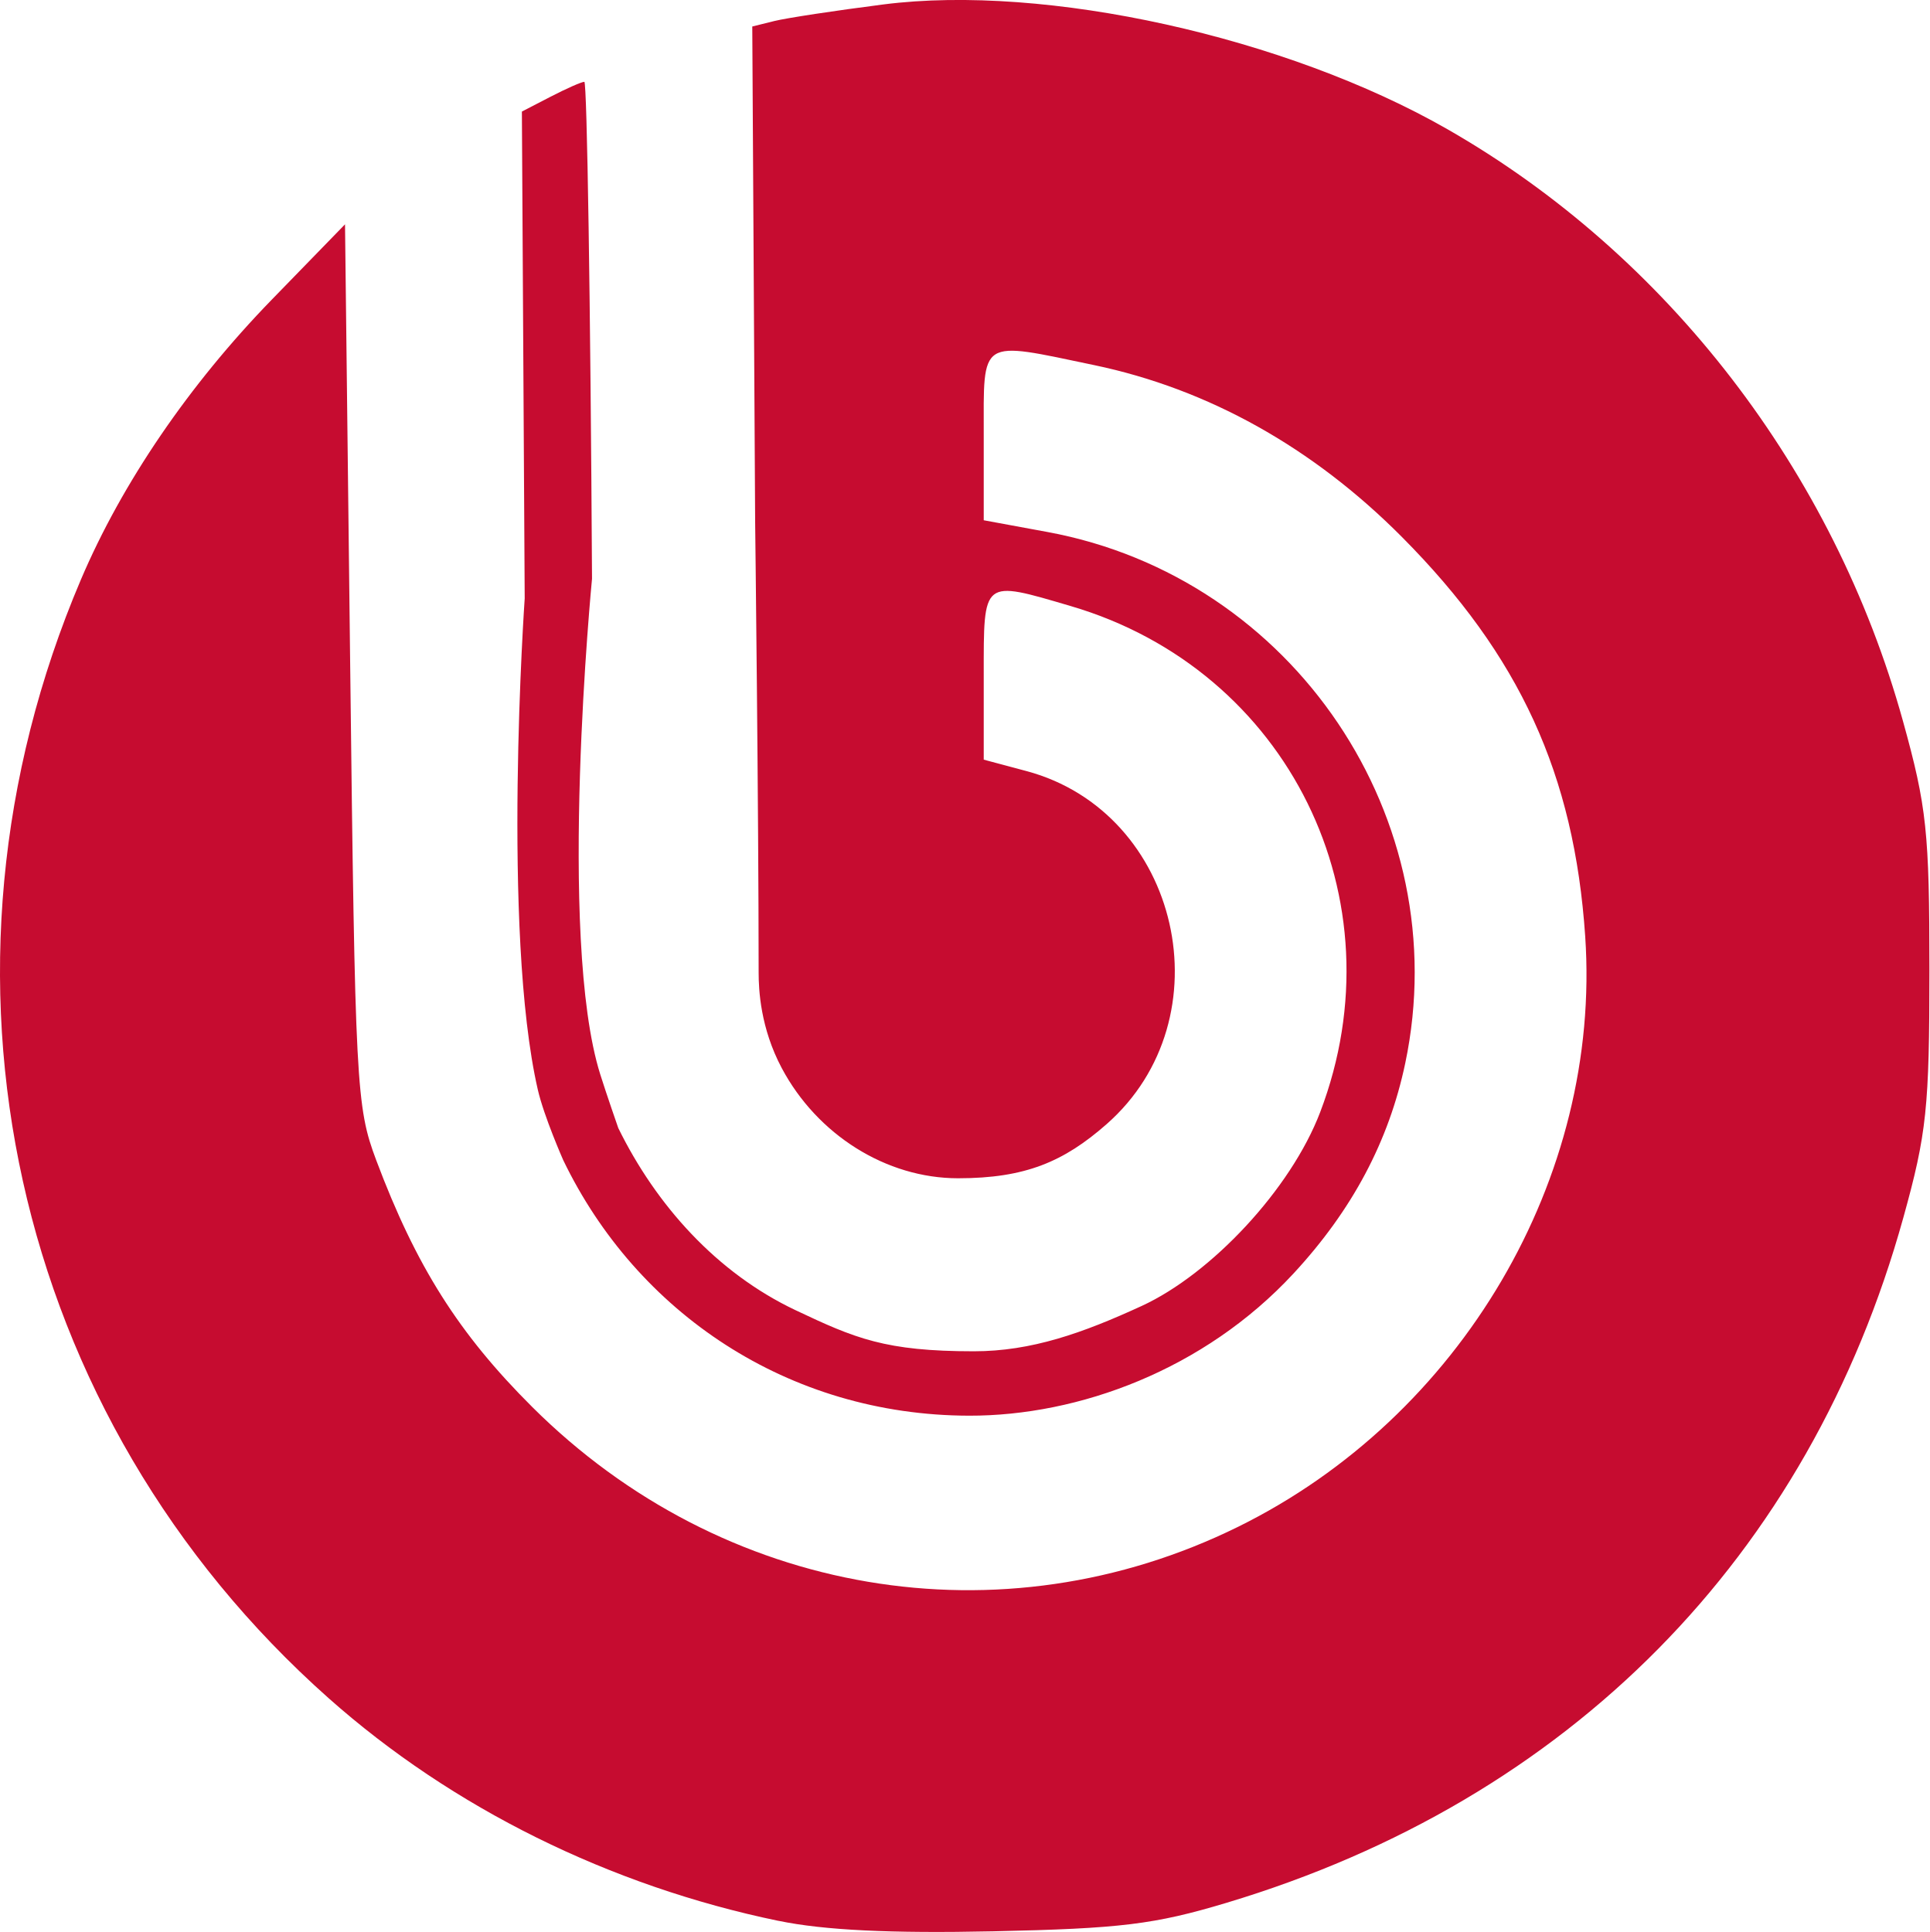
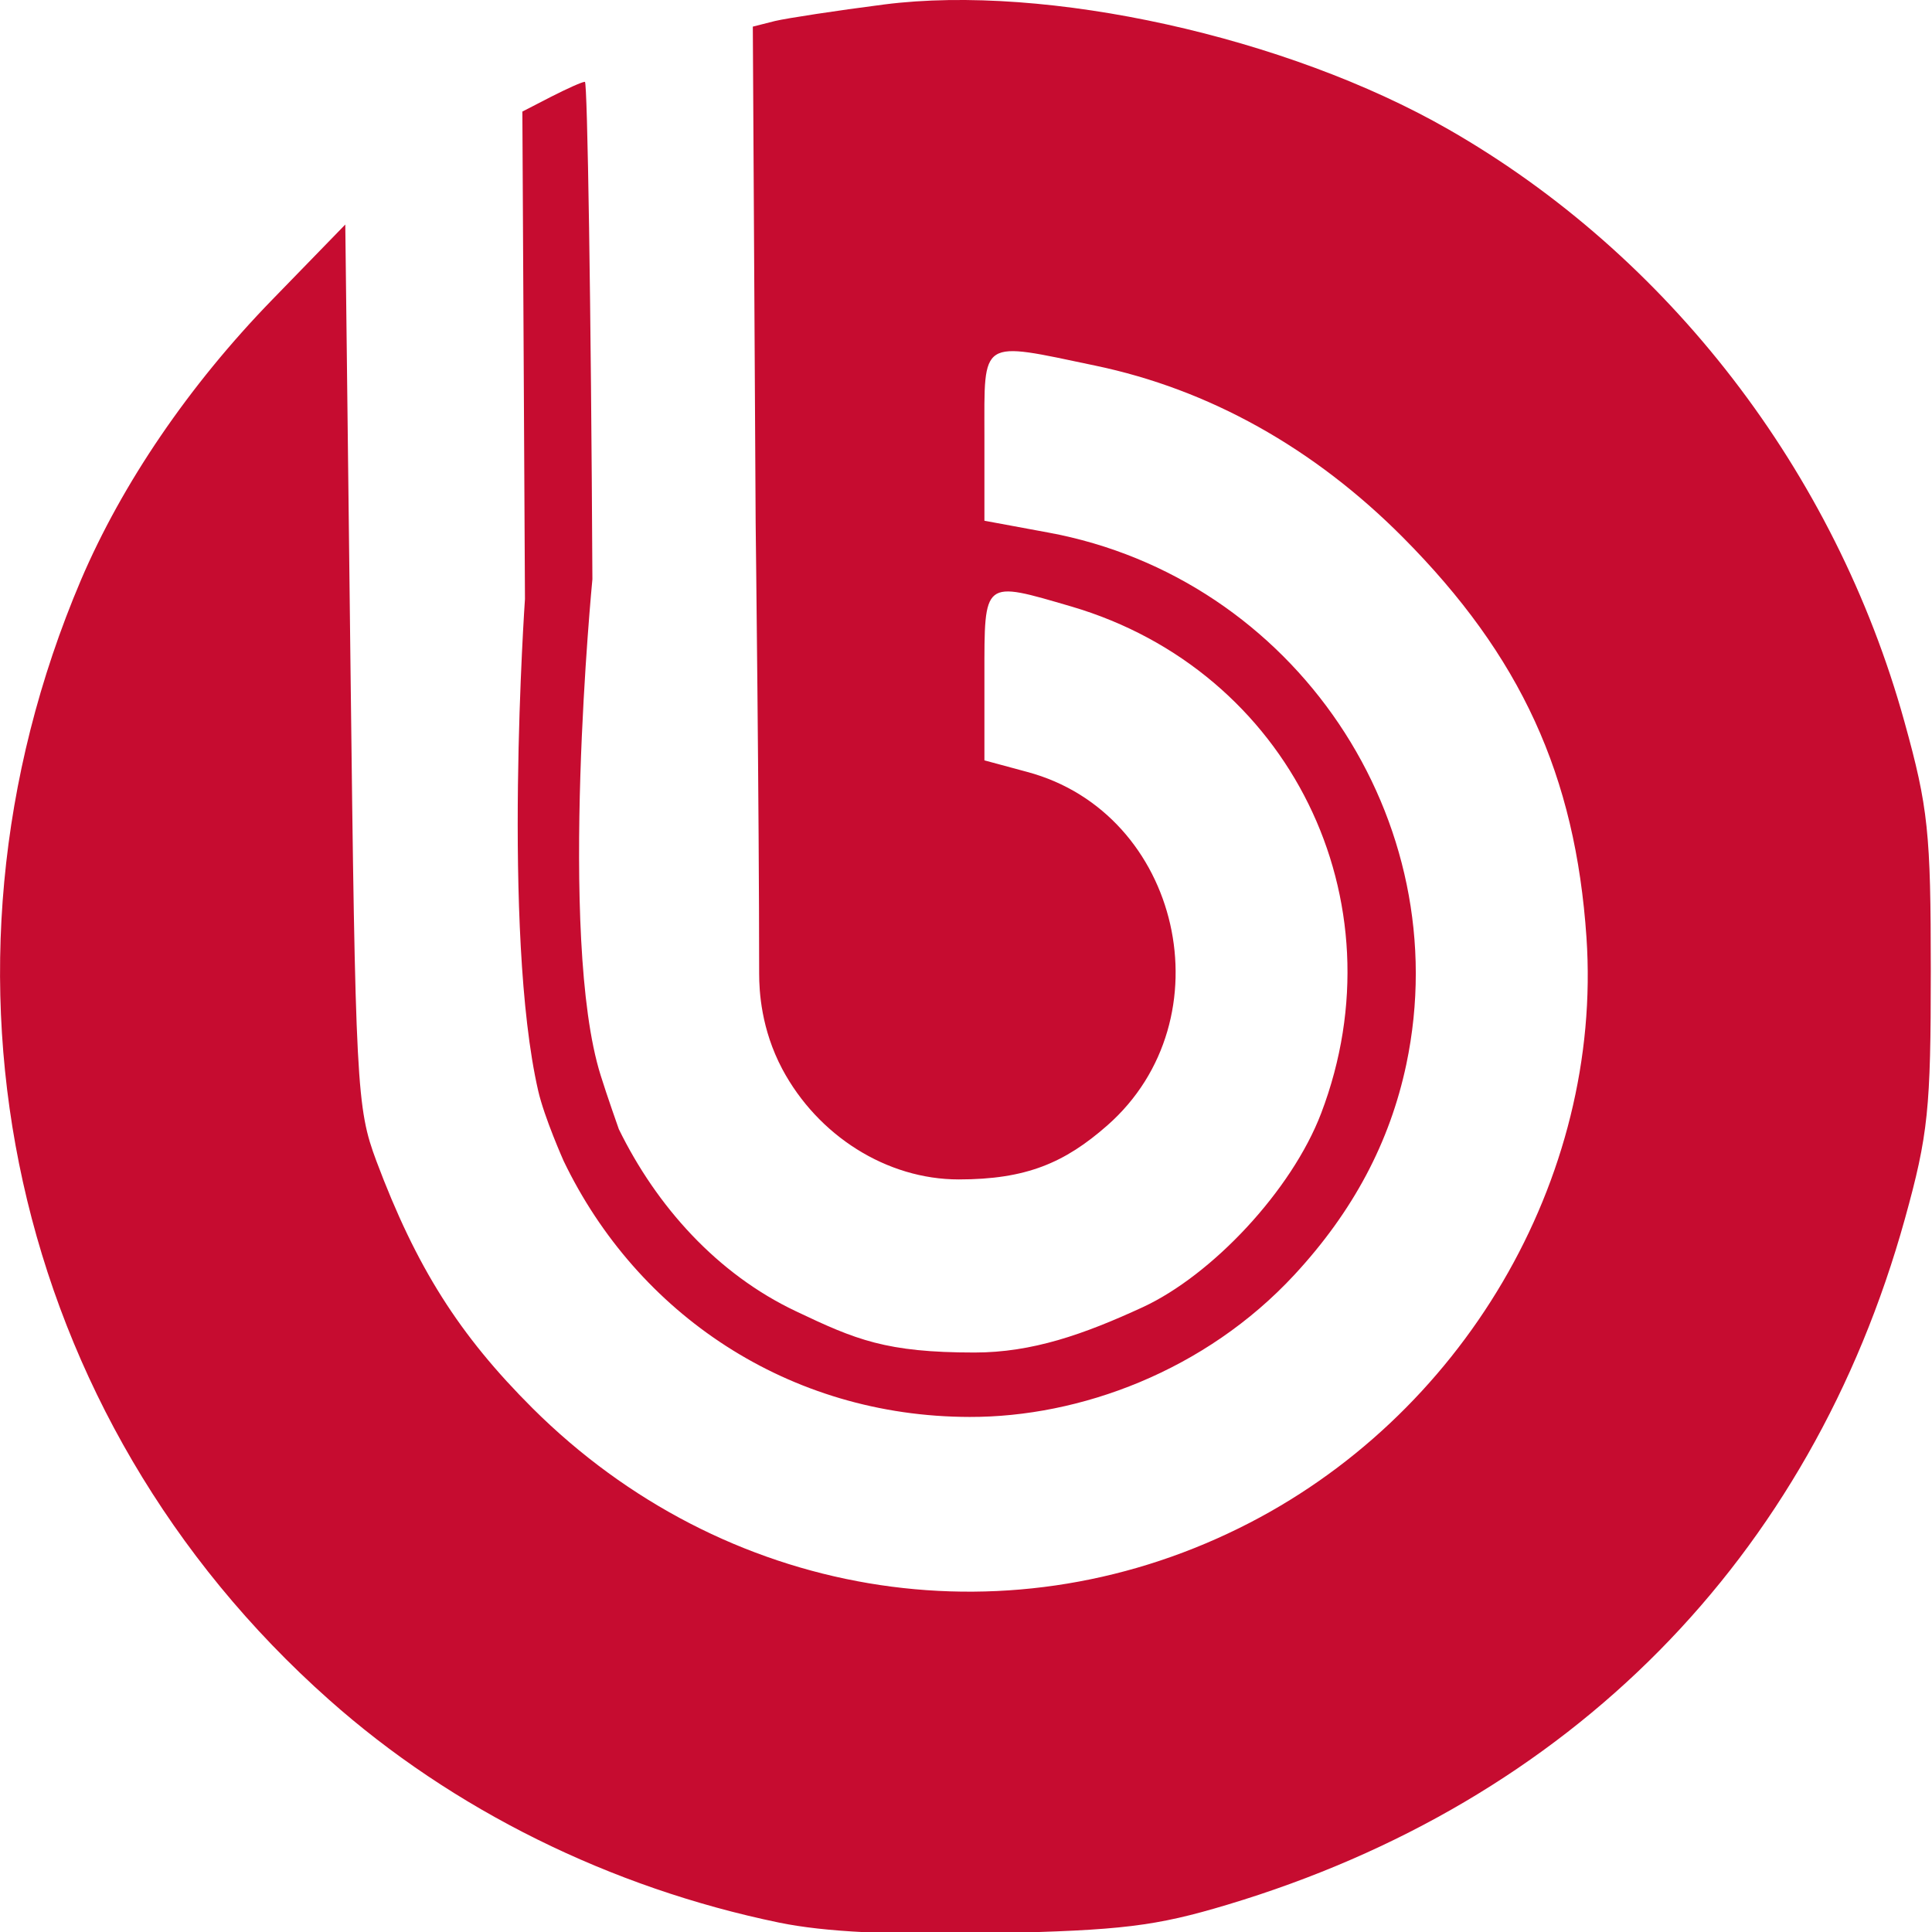
- <svg xmlns="http://www.w3.org/2000/svg" width="200.881" height="201.186" id="svg2" version="1.1">
-   <defs id="defs4" />
-   <g id="layer1" transform="translate(-76.22118,-152.7697)">
-     <path style="fill:#c60c30;fill-opacity:1" d="M 157.276,352.796 C 139.705,349.157 123.31,341.041 110.439,329.61 77.396,300.263 67.183,254.16 84.639,213.139 88.926,203.065 95.895,192.842 104.53,183.96 l 7.613,-7.83 0.537,45.83 c 0.514,43.868 0.63,46.078 2.705,51.606 4.151,11.059 8.602,18.1 16.264,25.731 19.791,19.71 48.821,24.629 73.499,12.454 23.196,-11.444 37.819,-36.326 36.12,-61.46 -1.141,-16.883 -6.819,-29.262 -19.077,-41.597 -9.269,-9.327 -20.174,-15.419 -32.047,-17.903 -12.08,-2.527 -11.5,-2.897 -11.5,7.328 l 0,8.827 6.622,1.22 c 25.647,4.726 42.609,29.91 37.263,55.326 -1.707,8.118 -5.516,15.286 -11.629,21.889 -9.29,10.035 -22.361,14.831 -33.774,14.809 -18.872,-0.036 -34.63,-10.76 -42.267,-26.619 0,0 -2.001,-4.533 -2.644,-7.334 -3.781,-16.473 -1.364,-51.149 -1.364,-51.149 l -0.293,-50.702 2.993,-1.548 c 1.646,-0.851 3.225,-1.548 3.509,-1.548 0.283,0 0.643,23.288 0.8,51.75 0,0 -3.635,37.31 0.857,51.608 0.648,2.063 1.878,5.591 1.878,5.591 3.938,8.022 10.248,15.078 18.448,18.962 6.224,2.948 9.358,4.283 18.567,4.283 6.016,0 11.346,-1.899 17.479,-4.72 7.23,-3.325 15.523,-12.141 18.588,-20.19 8.444,-22.177 -3.314,-46.036 -25.964,-52.689 -9.257,-2.719 -9.069,-2.869 -9.069,7.197 l 0,8.793 4.444,1.188 c 16.017,4.284 20.905,25.753 8.331,36.784 -4.443,3.898 -8.446,5.62 -15.448,5.62 -7.483,0 -14.665,-4.529 -18.358,-11.476 -2.218,-4.173 -2.405,-8.131 -2.405,-9.944 0,-16.745 -0.363,-46.86 -0.363,-46.86 l -0.3,-51.658 2.3,-0.571 c 1.265,-0.314 6.377,-1.091 11.36,-1.727 16.9,-2.157 41.902,3.374 58.699,12.984 22.9,13.102 40.228,35.61 47.442,61.626 2.482,8.949 2.758,11.551 2.758,25.946 0,14.331 -0.283,17.019 -2.712,25.772 -9.812,35.359 -34.773,60.635 -70.463,71.355 -7.511,2.256 -11.03,2.686 -24.284,2.969 -10.696,0.228 -17.628,-0.11 -22.367,-1.091 z" id="path821" />
+ <svg xmlns="http://www.w3.org/2000/svg" width="32pt" height="32pt" viewBox="0 0 32 32" version="1.1">
+   <g id="surface1">
+     <path style=" stroke:none;fill-rule:nonzero;fill:rgb(77.647%,4.706%,18.824%);fill-opacity:1;" d="M 12.902 31.844 C 10.105 31.266 7.496 29.973 5.449 28.152 C 0.188 23.48 -1.438 16.141 1.34 9.609 C 2.023 8.008 3.133 6.379 4.508 4.965 L 5.719 3.719 L 5.805 11.016 C 5.887 18 5.906 18.352 6.234 19.23 C 6.895 20.992 7.605 22.113 8.824 23.328 C 11.977 26.465 16.598 27.25 20.527 25.309 C 24.219 23.488 26.547 19.527 26.277 15.527 C 26.094 12.84 25.191 10.867 23.238 8.902 C 21.762 7.418 20.027 6.449 18.137 6.055 C 16.215 5.652 16.305 5.594 16.305 7.219 L 16.305 8.625 L 17.359 8.82 C 21.441 9.57 24.145 13.582 23.293 17.629 C 23.02 18.918 22.414 20.062 21.441 21.113 C 19.961 22.711 17.883 23.473 16.062 23.469 C 13.059 23.465 10.551 21.758 9.336 19.23 C 9.336 19.23 9.016 18.512 8.914 18.066 C 8.312 15.441 8.695 9.922 8.695 9.922 L 8.652 1.848 L 9.129 1.602 C 9.391 1.469 9.641 1.355 9.688 1.355 C 9.73 1.355 9.789 5.062 9.812 9.594 C 9.812 9.594 9.234 15.535 9.949 17.812 C 10.051 18.141 10.25 18.703 10.25 18.703 C 10.875 19.98 11.879 21.102 13.184 21.719 C 14.176 22.191 14.676 22.402 16.141 22.402 C 17.098 22.402 17.949 22.102 18.926 21.652 C 20.074 21.121 21.395 19.719 21.883 18.438 C 23.227 14.906 21.355 11.109 17.75 10.047 C 16.277 9.617 16.305 9.59 16.305 11.195 L 16.305 12.594 L 17.012 12.785 C 19.562 13.465 20.34 16.883 18.34 18.641 C 17.633 19.262 16.996 19.535 15.879 19.535 C 14.688 19.535 13.547 18.812 12.957 17.707 C 12.605 17.043 12.574 16.414 12.574 16.125 C 12.574 13.457 12.516 8.664 12.516 8.664 L 12.469 0.441 L 12.836 0.348 C 13.035 0.301 13.852 0.176 14.645 0.074 C 17.336 -0.27 21.316 0.609 23.988 2.141 C 27.633 4.227 30.395 7.809 31.543 11.953 C 31.938 13.375 31.98 13.793 31.98 16.082 C 31.98 18.363 31.938 18.793 31.551 20.188 C 29.988 25.816 26.012 29.84 20.332 31.547 C 19.137 31.906 18.574 31.973 16.465 32.02 C 14.762 32.055 13.66 32 12.902 31.844 Z M 12.902 31.844 " />
  </g>
</svg>
